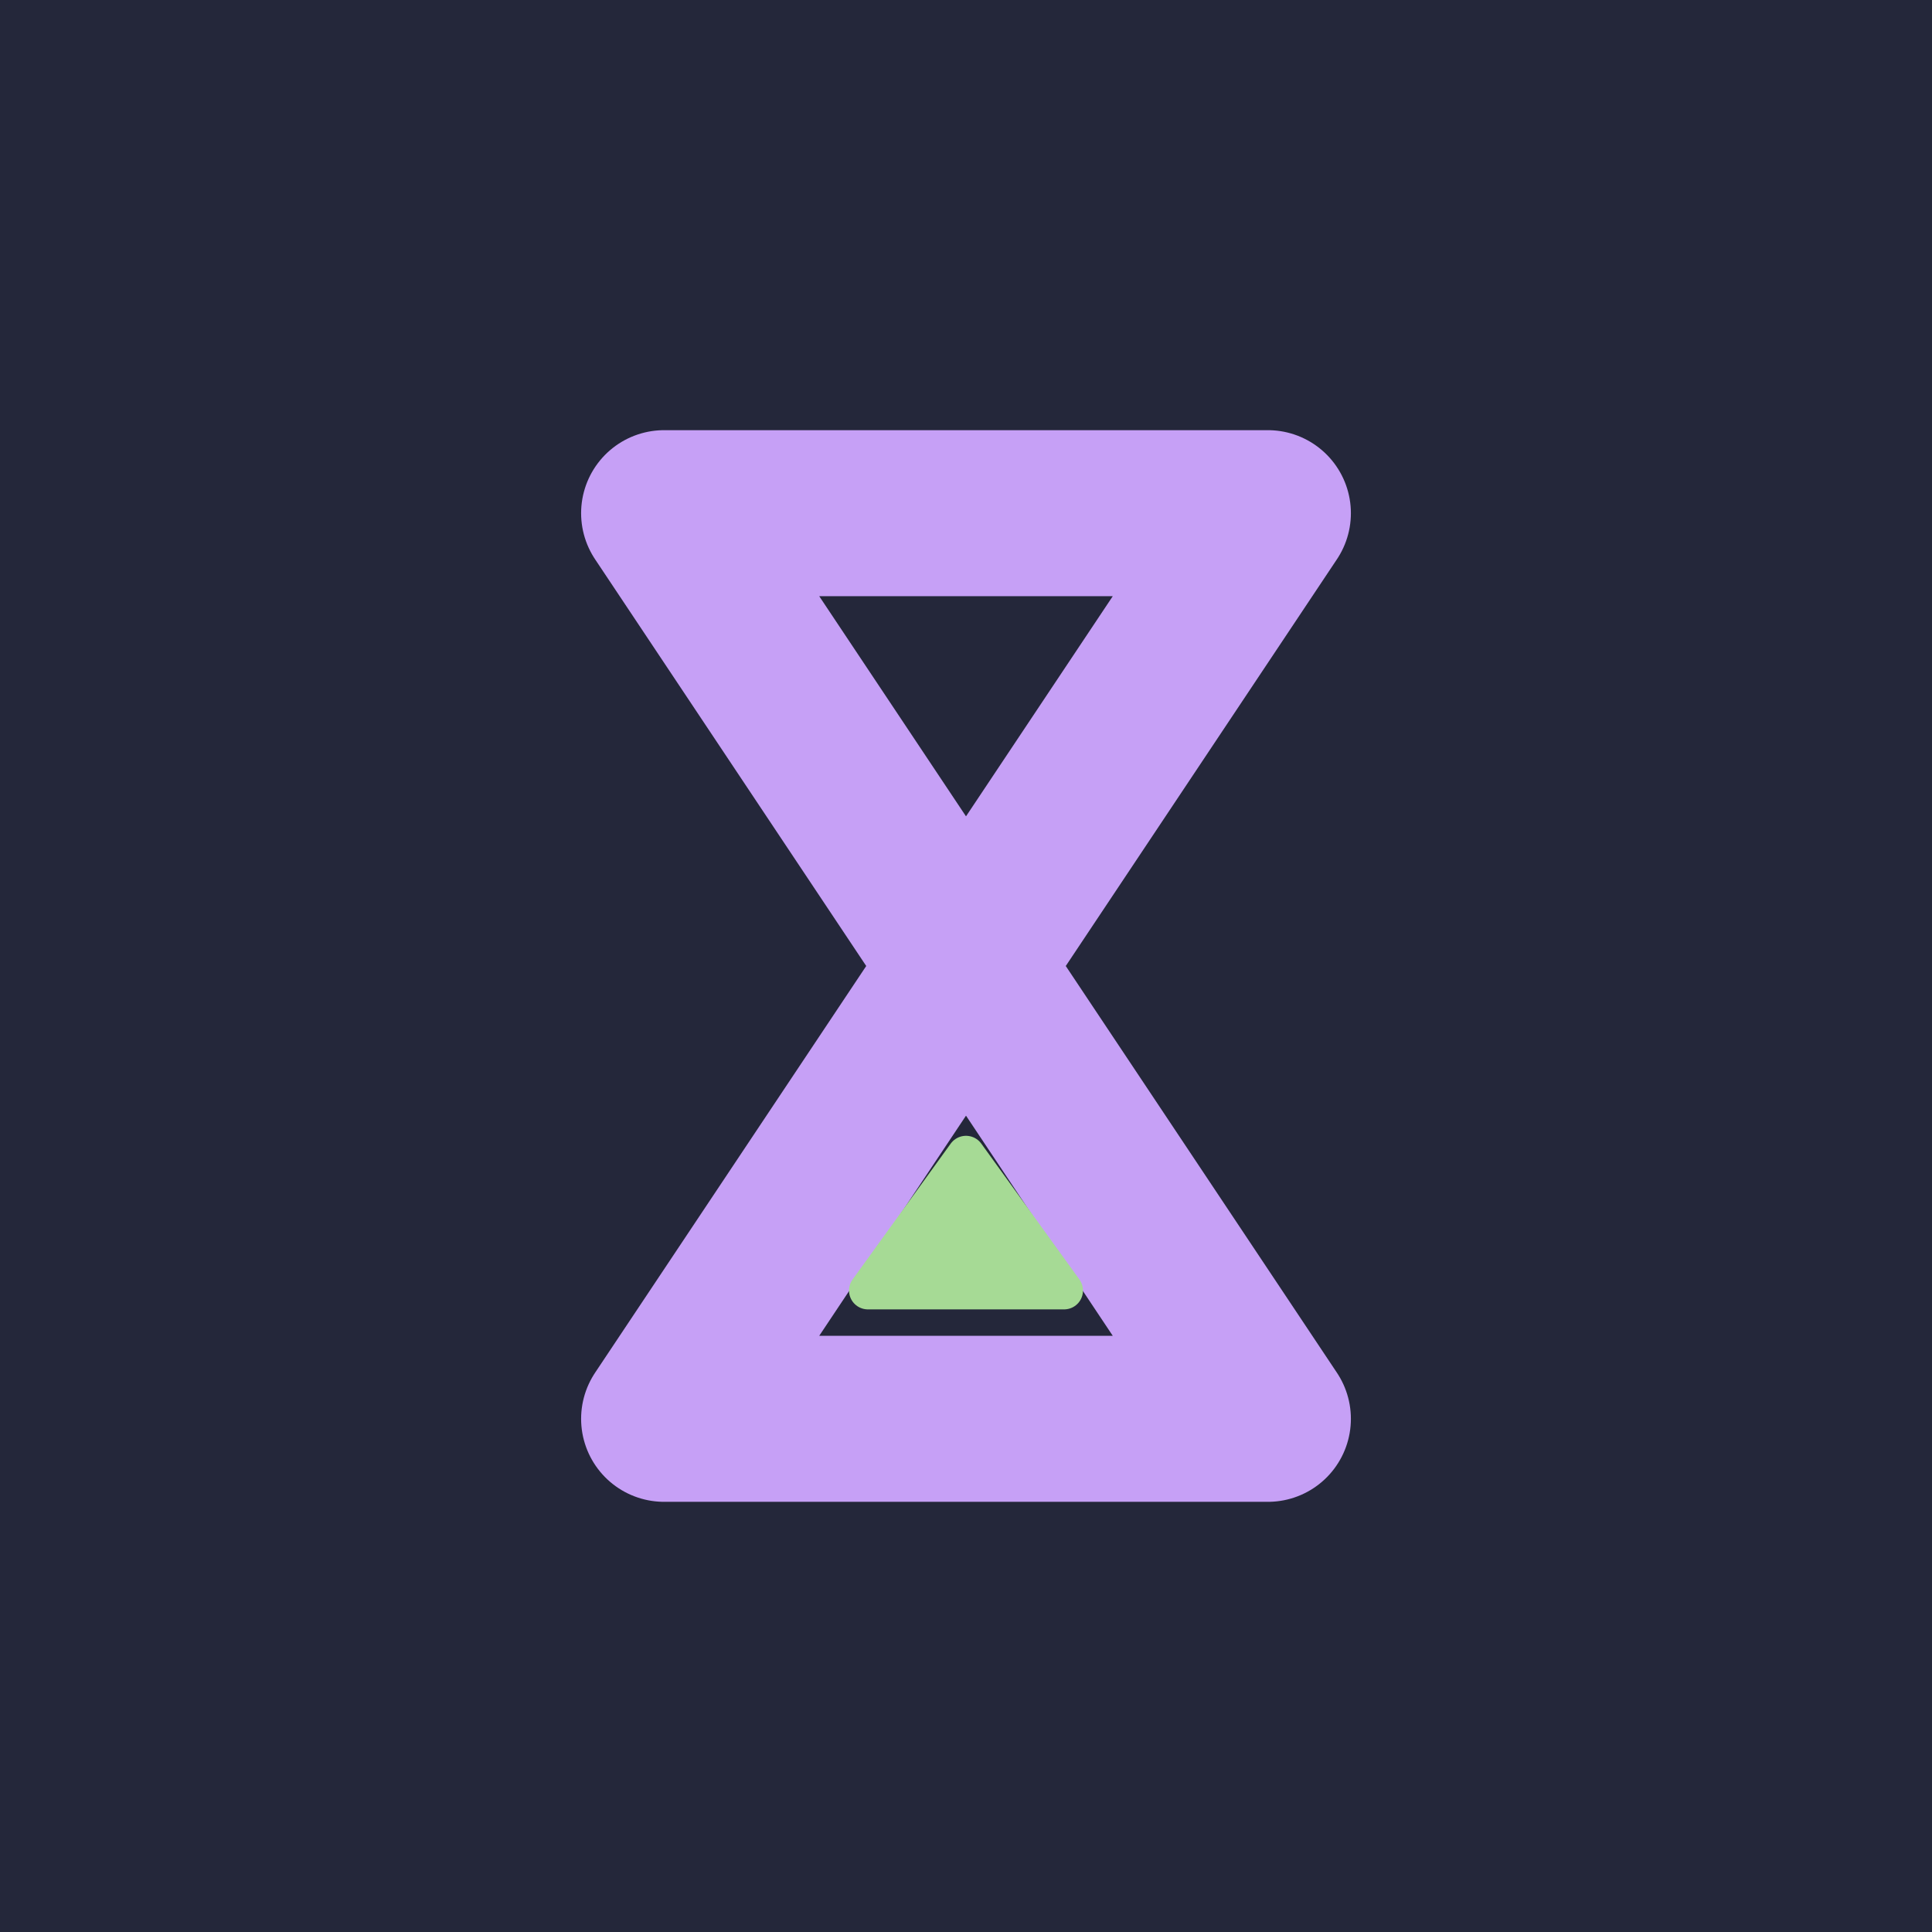
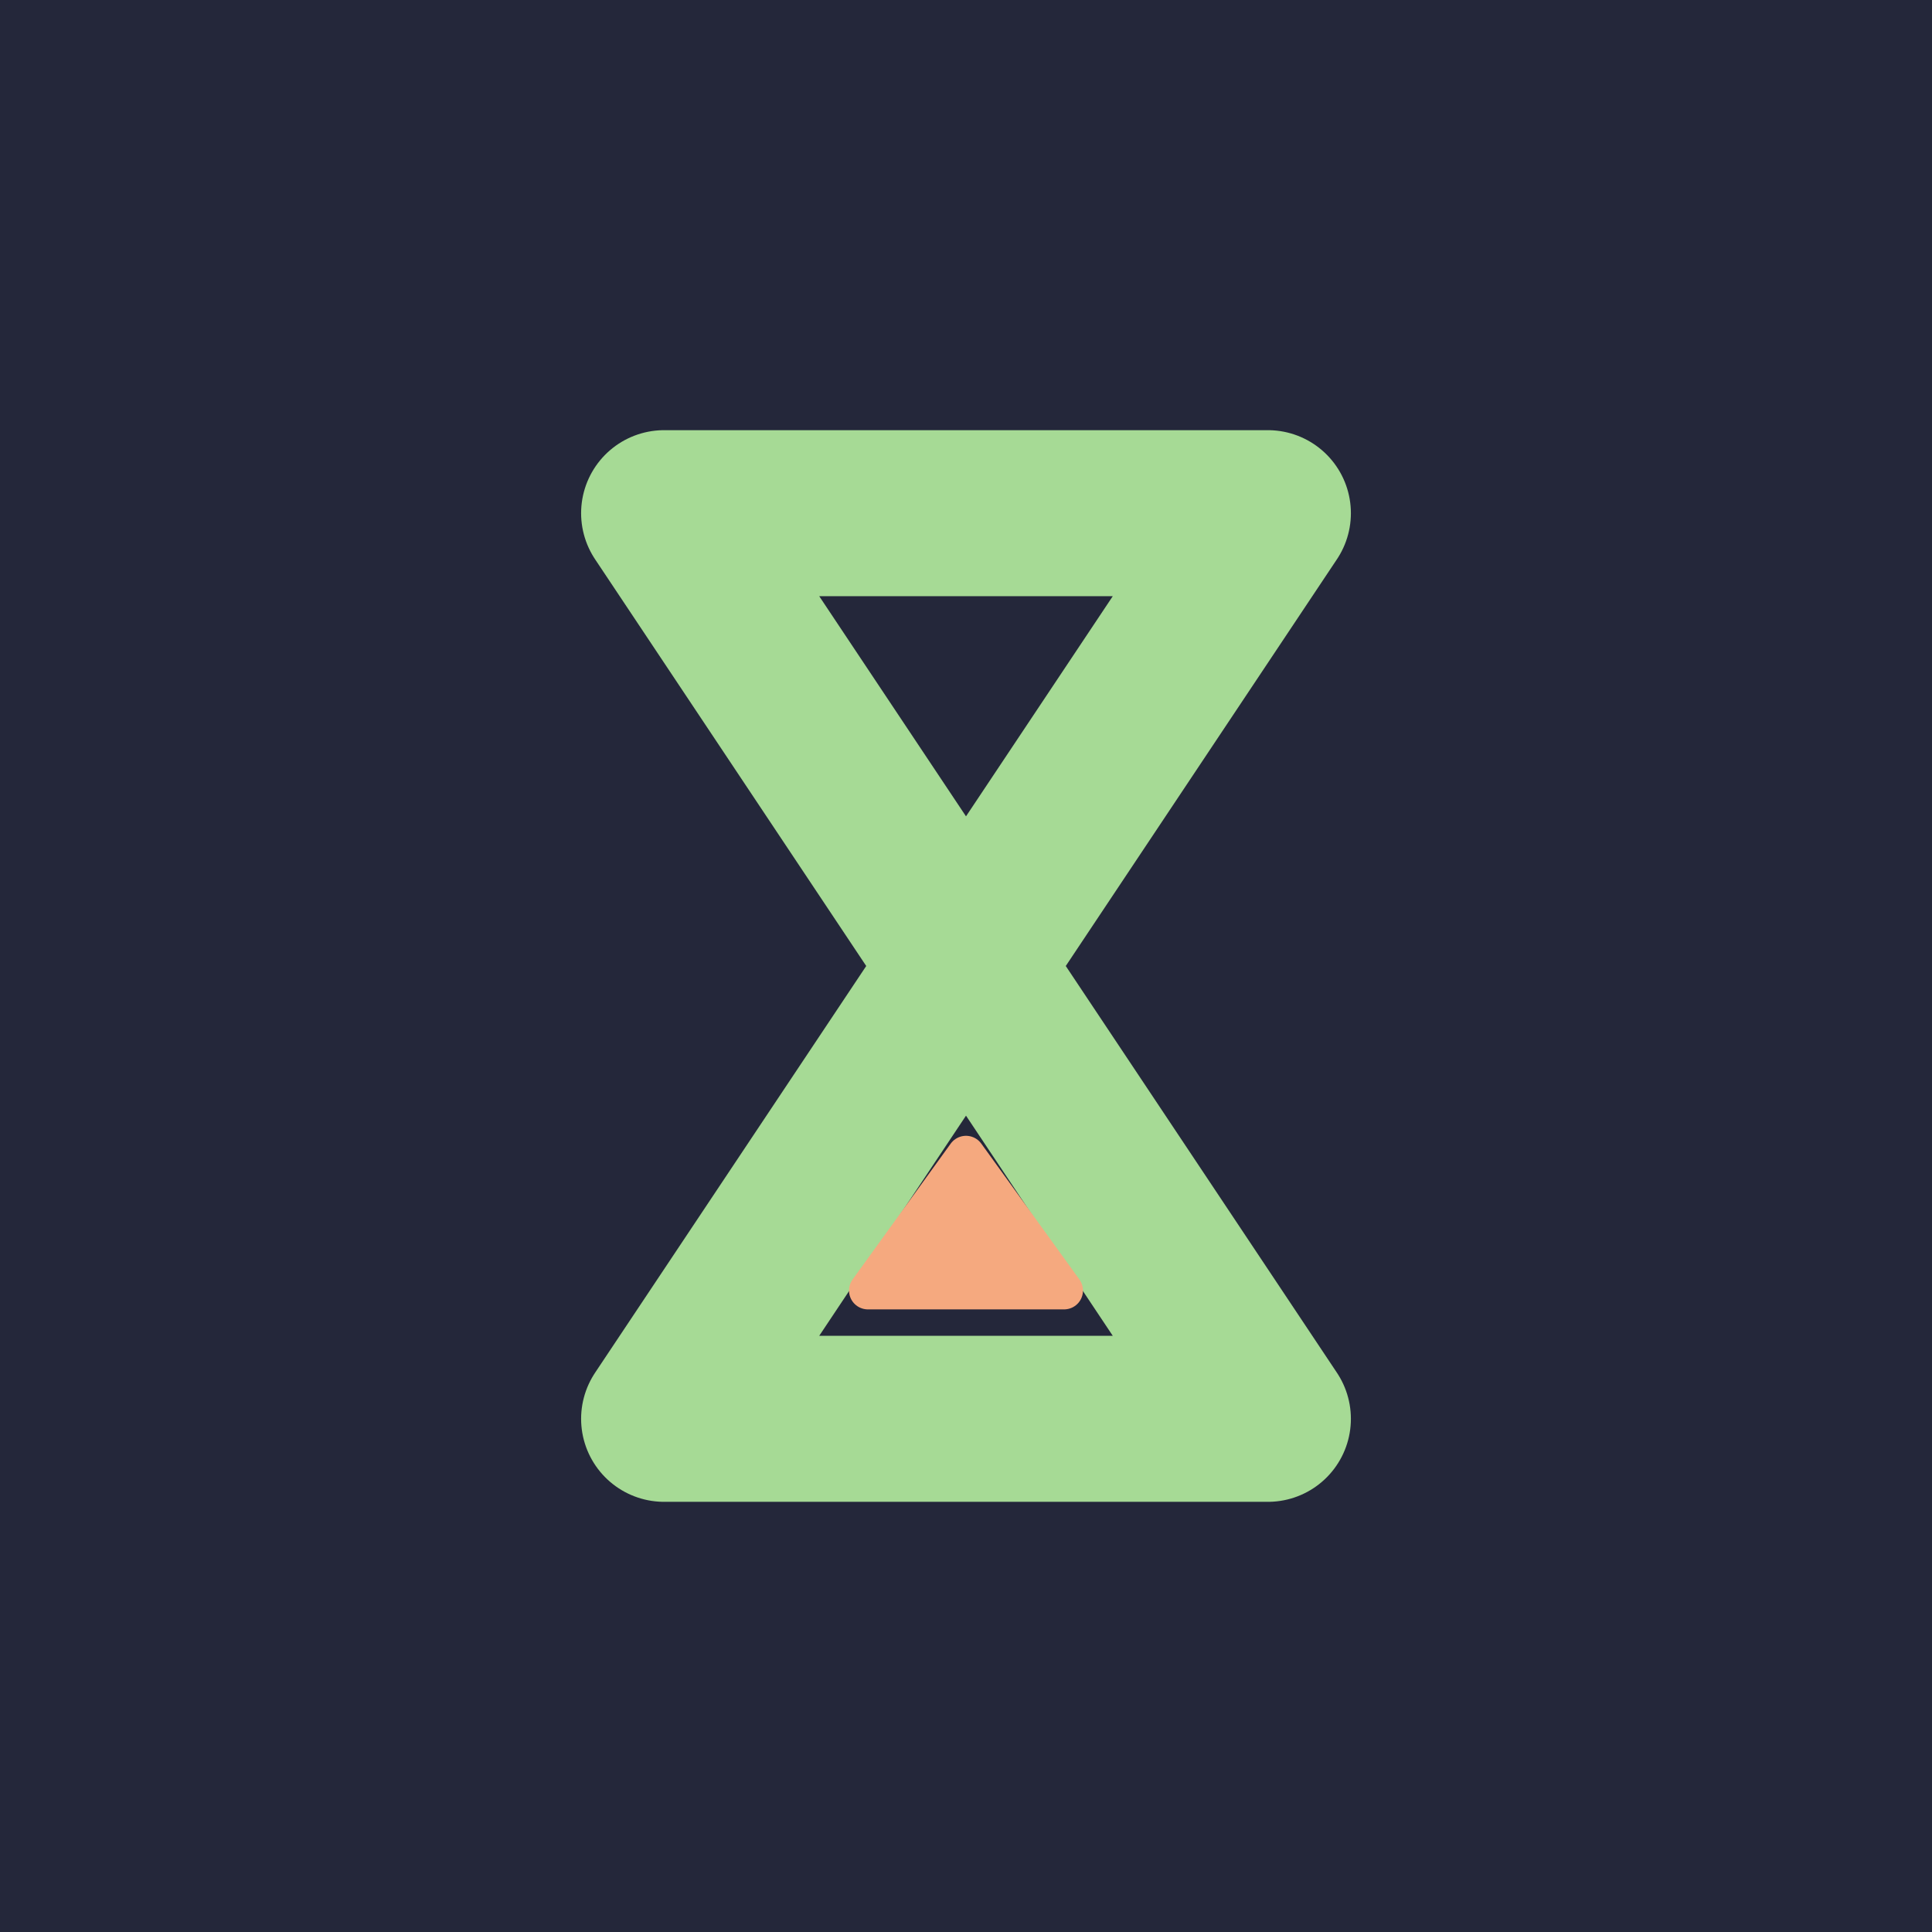
<svg xmlns="http://www.w3.org/2000/svg" width="512" height="512" viewBox="0 0 512 512">
  <rect width="512" height="512" fill="#24273a" />
-   <path d="M176,136 H336 L256,256 L336,376 H176 L256,256 Z" fill="none" stroke="#c6a0f6" stroke-width="44" stroke-linecap="round" stroke-linejoin="round" />
-   <path d="M230,342 H282 L256,306 Z" fill="#a6da95" stroke="#a6da95" stroke-width="10" stroke-linejoin="round" />
+   <path d="M176,136 H336 L256,256 L336,376 H176 L256,256 Z" fill="none" stroke="#a6da95" stroke-width="44" stroke-linecap="round" stroke-linejoin="round" />
+   <path d="M230,342 H282 L256,306 Z" fill="#f5a97f" stroke="#f5a97f" stroke-width="10" stroke-linejoin="round" />
</svg>
